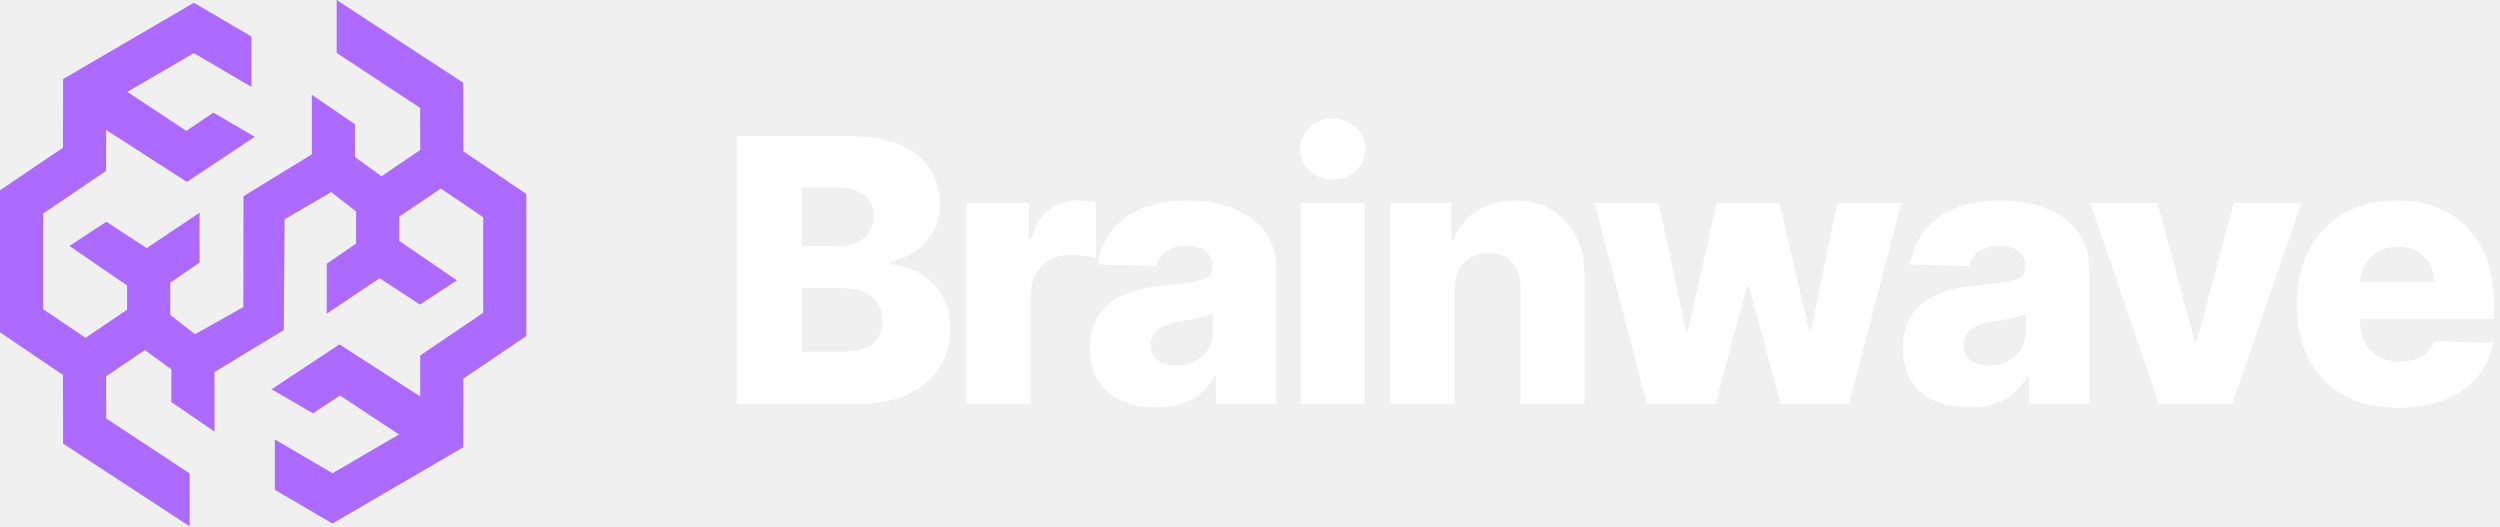
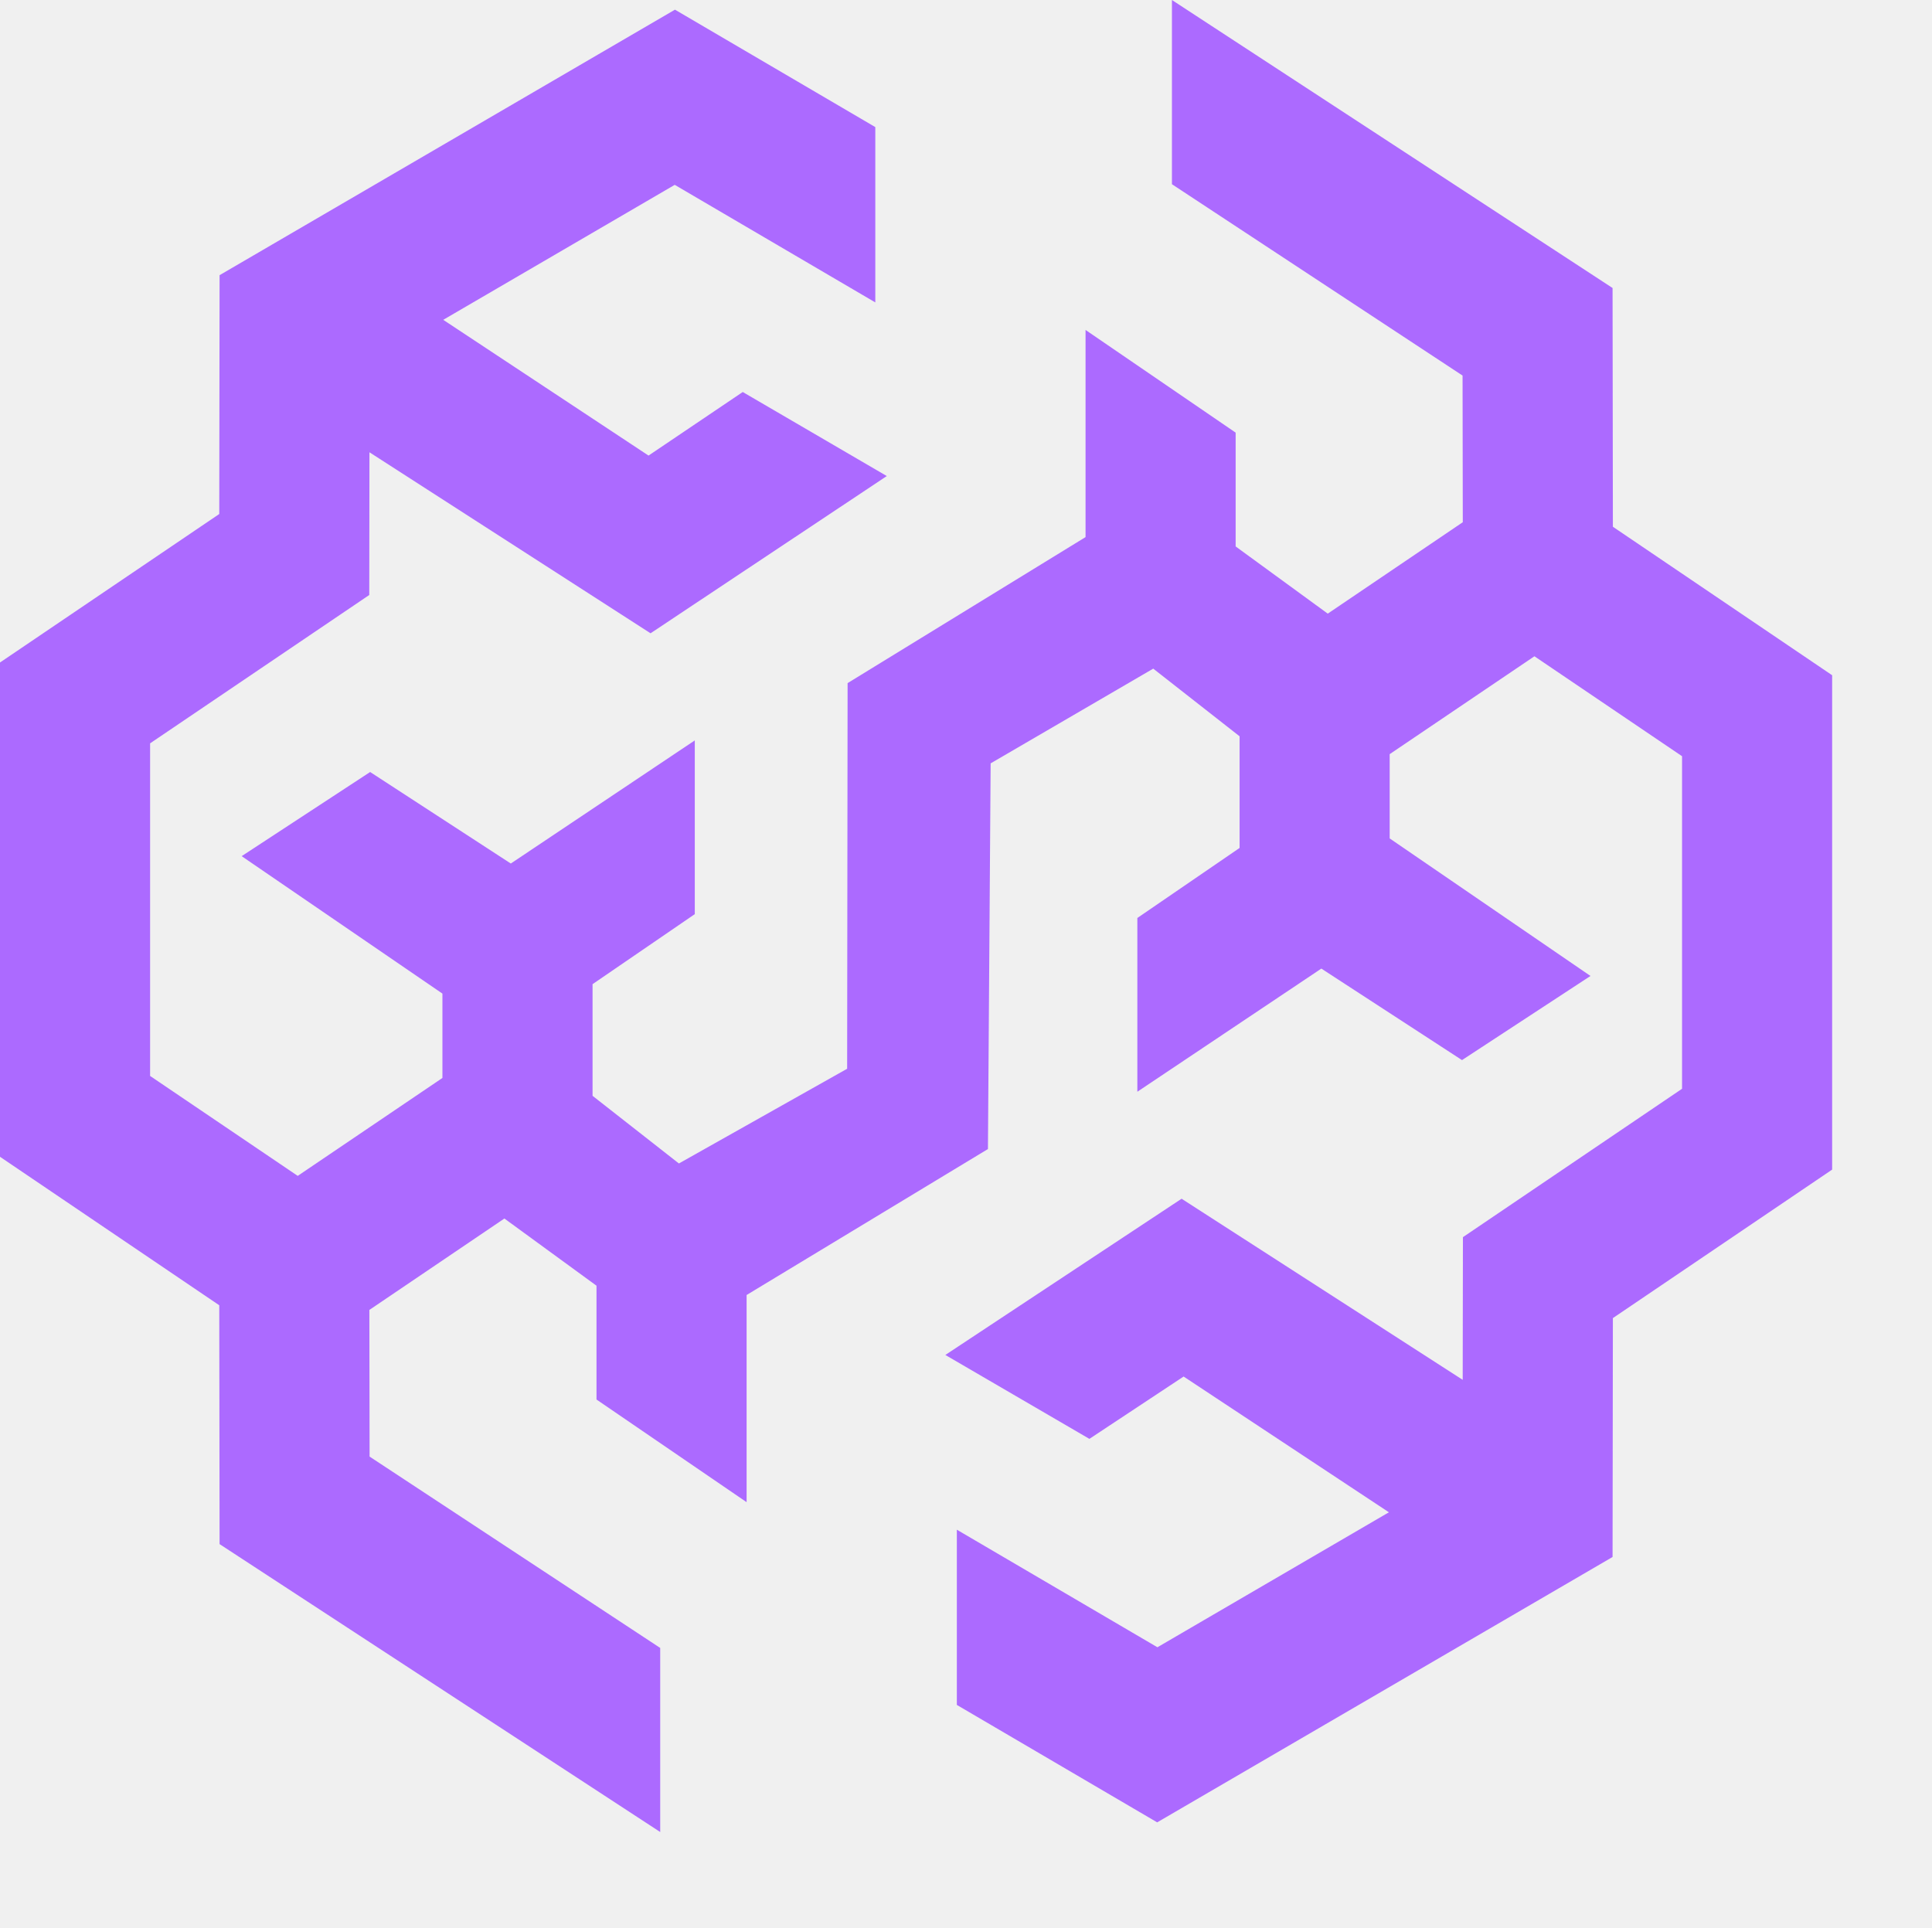
- <svg xmlns="http://www.w3.org/2000/svg" width="190" height="40" viewBox="0 0 190 40">
-   <g fill="none" fill-rule="evenodd">
-     <path fill="#FFF" fill-rule="nonzero" d="M56 30.704 56 10.34 64.492 10.34C66.016 10.34 67.292 10.556 68.32 10.986 69.354 11.417 70.129 12.021 70.646 12.796 71.17 13.572 71.432 14.47 71.432 15.491 71.432 16.266 71.269 16.959 70.945 17.569 70.62 18.172 70.172 18.673 69.602 19.07 69.032 19.468 68.373 19.746 67.624 19.905L67.624 20.104C68.445 20.144 69.204 20.366 69.901 20.771 70.603 21.175 71.167 21.738 71.591 22.461 72.015 23.177 72.227 24.025 72.227 25.006 72.227 26.1 71.949 27.078 71.392 27.94 70.835 28.795 70.03 29.471 68.976 29.968 67.922 30.459 66.642 30.704 65.138 30.704L56 30.704ZM60.922 26.736 63.965 26.736C65.032 26.736 65.817 26.534 66.321 26.13 66.831 25.726 67.087 25.162 67.087 24.44 67.087 23.916 66.964 23.465 66.719 23.087 66.474 22.703 66.126 22.408 65.675 22.202 65.224 21.99 64.684 21.884 64.054 21.884L60.922 21.884 60.922 26.736ZM60.922 18.712 63.646 18.712C64.183 18.712 64.66 18.623 65.078 18.444 65.496 18.265 65.82 18.006 66.053 17.668 66.291 17.33 66.41 16.923 66.41 16.445 66.41 15.762 66.169 15.226 65.685 14.835 65.201 14.443 64.548 14.248 63.726 14.248L60.922 14.248 60.922 18.712ZM73.474 30.704 73.474 15.431 78.197 15.431 78.197 18.215 78.356 18.215C78.634 17.208 79.088 16.459 79.718 15.968 80.348 15.471 81.08 15.222 81.915 15.222 82.141 15.222 82.373 15.239 82.612 15.272 82.85 15.299 83.072 15.342 83.278 15.401L83.278 19.627C83.046 19.548 82.741 19.485 82.363 19.438 81.992 19.392 81.66 19.369 81.369 19.369 80.792 19.369 80.272 19.498 79.808 19.756 79.35 20.008 78.989 20.363 78.724 20.82 78.465 21.271 78.336 21.801 78.336 22.411L78.336 30.704 73.474 30.704ZM87.87 30.962C86.896 30.962 86.031 30.8 85.275 30.475 84.526 30.144 83.933 29.646 83.495 28.984 83.064 28.314 82.849 27.476 82.849 26.468 82.849 25.62 82.998 24.904 83.296 24.32 83.594 23.737 84.005 23.263 84.529 22.898 85.053 22.534 85.656 22.259 86.339 22.073 87.022 21.881 87.751 21.752 88.526 21.685 89.395 21.606 90.094 21.523 90.624 21.437 91.155 21.344 91.539 21.215 91.778 21.049 92.023 20.877 92.146 20.635 92.146 20.323L92.146 20.273C92.146 19.763 91.97 19.369 91.619 19.09 91.267 18.812 90.793 18.673 90.197 18.673 89.554 18.673 89.037 18.812 88.646 19.09 88.255 19.369 88.006 19.753 87.9 20.244L83.415 20.084C83.548 19.157 83.889 18.328 84.44 17.599 84.996 16.863 85.759 16.286 86.727 15.869 87.701 15.444 88.871 15.232 90.237 15.232 91.211 15.232 92.109 15.348 92.931 15.58 93.753 15.806 94.469 16.137 95.079 16.575 95.689 17.005 96.159 17.536 96.491 18.166 96.829 18.795 96.998 19.514 96.998 20.323L96.998 30.704 92.424 30.704 92.424 28.576 92.305 28.576C92.033 29.093 91.685 29.53 91.261 29.889 90.843 30.247 90.349 30.515 89.779 30.694 89.216 30.873 88.579 30.962 87.87 30.962ZM89.371 27.78C89.895 27.78 90.366 27.674 90.783 27.462 91.208 27.25 91.546 26.959 91.798 26.587 92.049 26.209 92.175 25.772 92.175 25.275L92.175 23.823C92.036 23.896 91.867 23.962 91.668 24.022 91.476 24.082 91.264 24.138 91.032 24.191 90.8 24.244 90.561 24.291 90.316 24.33 90.071 24.37 89.835 24.407 89.61 24.44 89.153 24.512 88.762 24.625 88.437 24.778 88.119 24.93 87.873 25.129 87.701 25.374 87.535 25.613 87.453 25.898 87.453 26.229 87.453 26.733 87.632 27.118 87.989 27.383 88.354 27.648 88.815 27.78 89.371 27.78ZM98.851 30.704 98.851 15.431 103.713 15.431 103.713 30.704 98.851 30.704ZM101.287 13.651C100.604 13.651 100.018 13.426 99.527 12.975 99.037 12.518 98.791 11.968 98.791 11.325 98.791 10.688 99.037 10.145 99.527 9.694 100.018 9.236 100.604 9.008 101.287 9.008 101.976 9.008 102.563 9.236 103.047 9.694 103.537 10.145 103.783 10.688 103.783 11.325 103.783 11.968 103.537 12.518 103.047 12.975 102.563 13.426 101.976 13.651 101.287 13.651ZM110.55 21.994 110.55 30.704 105.688 30.704 105.688 15.431 110.312 15.431 110.312 18.235 110.481 18.235C110.819 17.3 111.395 16.568 112.211 16.038 113.026 15.501 113.997 15.232 115.124 15.232 116.198 15.232 117.129 15.474 117.918 15.958 118.714 16.435 119.33 17.105 119.768 17.967 120.212 18.822 120.43 19.823 120.424 20.97L120.424 30.704 115.562 30.704 115.562 21.924C115.568 21.076 115.353 20.413 114.915 19.935 114.484 19.458 113.884 19.22 113.116 19.22 112.605 19.22 112.154 19.332 111.763 19.558 111.379 19.776 111.08 20.091 110.868 20.502 110.663 20.913 110.557 21.41 110.55 21.994Z" />
-     <polygon fill="#FFF" fill-rule="nonzero" points="125.168 30.704 121.19 15.431 126.073 15.431 128.131 25.215 128.26 25.215 130.467 15.431 135.23 15.431 137.497 25.146 137.627 25.146 139.625 15.431 144.507 15.431 140.52 30.704 135.32 30.704 132.933 21.805 132.764 21.805 130.378 30.704" />
-     <path fill="#FFF" fill-rule="nonzero" d="M149.644,30.962 C148.67,30.962 147.805,30.8 147.049,30.475 C146.3,30.144 145.706,29.646 145.269,28.984 C144.838,28.314 144.623,27.476 144.623,26.468 C144.623,25.62 144.772,24.904 145.07,24.32 C145.368,23.737 145.779,23.263 146.303,22.898 C146.827,22.534 147.43,22.259 148.113,22.073 C148.796,21.881 149.525,21.752 150.3,21.685 C151.169,21.606 151.868,21.523 152.398,21.437 C152.929,21.344 153.313,21.215 153.552,21.049 C153.797,20.877 153.92,20.635 153.92,20.323 L153.92,20.273 C153.92,19.763 153.744,19.369 153.393,19.09 C153.041,18.812 152.567,18.673 151.971,18.673 C151.328,18.673 150.811,18.812 150.42,19.09 C150.028,19.369 149.78,19.753 149.674,20.244 L145.189,20.084 C145.322,19.157 145.663,18.328 146.214,17.599 C146.77,16.863 147.533,16.286 148.501,15.869 C149.475,15.444 150.645,15.232 152.01,15.232 C152.985,15.232 153.883,15.348 154.705,15.58 C155.527,15.806 156.243,16.137 156.853,16.575 C157.463,17.005 157.933,17.536 158.265,18.166 C158.603,18.795 158.772,19.514 158.772,20.323 L158.772,30.704 L154.198,30.704 L154.198,28.576 L154.079,28.576 C153.807,29.093 153.459,29.53 153.035,29.889 C152.617,30.247 152.123,30.515 151.553,30.694 C150.99,30.873 150.353,30.962 149.644,30.962 Z M151.145,27.78 C151.669,27.78 152.14,27.674 152.557,27.462 C152.982,27.25 153.32,26.959 153.572,26.587 C153.823,26.209 153.949,25.772 153.949,25.275 L153.949,23.823 C153.81,23.896 153.641,23.962 153.442,24.022 C153.25,24.082 153.038,24.138 152.806,24.191 C152.574,24.244 152.335,24.291 152.09,24.33 C151.845,24.37 151.609,24.407 151.384,24.44 C150.927,24.512 150.536,24.625 150.211,24.778 C149.893,24.93 149.647,25.129 149.475,25.374 C149.309,25.613 149.226,25.898 149.226,26.229 C149.226,26.733 149.405,27.118 149.763,27.383 C150.128,27.648 150.589,27.78 151.145,27.78 Z" />
-     <polygon fill="#FFF" fill-rule="nonzero" points="174.893 15.431 169.653 30.704 164.085 30.704 158.855 15.431 163.976 15.431 166.79 25.951 166.949 25.951 169.773 15.431" />
-     <path fill="#FFF" fill-rule="nonzero" d="M182.285,30.992 C180.687,30.992 179.308,30.677 178.148,30.048 C176.995,29.411 176.107,28.506 175.484,27.333 C174.867,26.153 174.559,24.751 174.559,23.127 C174.559,21.549 174.87,20.171 175.493,18.991 C176.117,17.804 176.995,16.883 178.128,16.227 C179.262,15.564 180.598,15.232 182.136,15.232 C183.223,15.232 184.217,15.401 185.118,15.739 C186.02,16.077 186.799,16.578 187.455,17.241 C188.111,17.904 188.622,18.722 188.986,19.697 C189.351,20.665 189.533,21.775 189.533,23.028 L189.533,24.241 L176.259,24.241 L176.259,21.417 L185.009,21.417 C185.002,20.9 184.88,20.439 184.641,20.035 C184.403,19.63 184.074,19.316 183.657,19.09 C183.246,18.858 182.772,18.742 182.235,18.742 C181.691,18.742 181.204,18.865 180.773,19.11 C180.342,19.349 180.001,19.677 179.749,20.095 C179.497,20.505 179.365,20.973 179.351,21.497 L179.351,24.37 C179.351,24.993 179.474,25.54 179.719,26.011 C179.965,26.475 180.313,26.836 180.763,27.095 C181.214,27.353 181.751,27.482 182.374,27.482 C182.805,27.482 183.196,27.423 183.547,27.303 C183.899,27.184 184.2,27.008 184.452,26.776 C184.704,26.544 184.893,26.259 185.019,25.921 L189.484,26.05 C189.298,27.051 188.89,27.923 188.261,28.666 C187.637,29.401 186.819,29.975 185.805,30.386 C184.79,30.79 183.617,30.992 182.285,30.992 Z" />
-     <polygon fill="#AC6AFF" fill-rule="nonzero" points="35.213 11.501 35.206 6.288 25.586 0 25.586 4.022 31.931 8.2 31.936 11.402 28.988 13.398 26.977 11.931 26.977 9.446 23.7 7.204 23.7 11.727 18.505 14.915 18.495 23.335 14.822 25.403 12.937 23.926 12.937 21.488 15.169 19.959 15.169 19.939 15.169 16.166 11.152 18.854 8.081 16.856 5.276 18.693 9.659 21.694 9.659 23.536 6.5 25.674 3.277 23.492 3.277 16.23 8.062 12.991 8.066 9.875 14.203 13.827 19.361 10.394 16.216 8.559 14.159 9.947 9.677 6.983 14.731 4.036 19.11 6.603 19.11 2.775 14.736 .211 4.794 6.008 4.787 11.223 0 14.465 0 25.257 4.787 28.499 4.794 33.714 14.414 40 14.414 35.981 8.069 31.803 8.064 28.601 11.012 26.605 13.023 28.072 13.023 30.557 16.3 32.798 16.3 28.275 21.569 25.088 21.628 16.667 25.178 14.599 27.063 16.076 27.063 18.514 24.831 20.043 24.831 20.063 24.831 23.837 28.848 21.148 31.919 23.146 34.724 21.309 30.34 18.306 30.34 16.466 33.5 14.329 36.723 16.511 36.723 23.772 31.939 27.012 31.934 30.127 25.797 26.173 20.639 29.584 23.784 31.416 25.841 30.055 30.323 33.019 25.269 35.966 20.89 33.399 20.89 37.225 25.264 39.789 35.206 33.995 35.213 28.779 40 25.537 40 14.743" />
+ <svg xmlns="http://www.w3.org/2000/svg" viewBox="0 0 42.18 42.085" style="max-height: 500px" width="42.18" height="42.085">
+   <g fill-rule="evenodd" fill="none">
+     <path d="M56 30.704 56 10.34 64.492 10.34C66.016 10.34 67.292 10.556 68.32 10.986 69.354 11.417 70.129 12.021 70.646 12.796 71.17 13.572 71.432 14.47 71.432 15.491 71.432 16.266 71.269 16.959 70.945 17.569 70.62 18.172 70.172 18.673 69.602 19.07 69.032 19.468 68.373 19.746 67.624 19.905L67.624 20.104C68.445 20.144 69.204 20.366 69.901 20.771 70.603 21.175 71.167 21.738 71.591 22.461 72.015 23.177 72.227 24.025 72.227 25.006 72.227 26.1 71.949 27.078 71.392 27.94 70.835 28.795 70.03 29.471 68.976 29.968 67.922 30.459 66.642 30.704 65.138 30.704L56 30.704ZM60.922 26.736 63.965 26.736C65.032 26.736 65.817 26.534 66.321 26.13 66.831 25.726 67.087 25.162 67.087 24.44 67.087 23.916 66.964 23.465 66.719 23.087 66.474 22.703 66.126 22.408 65.675 22.202 65.224 21.99 64.684 21.884 64.054 21.884L60.922 21.884 60.922 26.736ZM60.922 18.712 63.646 18.712C64.183 18.712 64.66 18.623 65.078 18.444 65.496 18.265 65.82 18.006 66.053 17.668 66.291 17.33 66.41 16.923 66.41 16.445 66.41 15.762 66.169 15.226 65.685 14.835 65.201 14.443 64.548 14.248 63.726 14.248L60.922 14.248 60.922 18.712ZM73.474 30.704 73.474 15.431 78.197 15.431 78.197 18.215 78.356 18.215C78.634 17.208 79.088 16.459 79.718 15.968 80.348 15.471 81.08 15.222 81.915 15.222 82.141 15.222 82.373 15.239 82.612 15.272 82.85 15.299 83.072 15.342 83.278 15.401L83.278 19.627C83.046 19.548 82.741 19.485 82.363 19.438 81.992 19.392 81.66 19.369 81.369 19.369 80.792 19.369 80.272 19.498 79.808 19.756 79.35 20.008 78.989 20.363 78.724 20.82 78.465 21.271 78.336 21.801 78.336 22.411L78.336 30.704 73.474 30.704ZM87.87 30.962C86.896 30.962 86.031 30.8 85.275 30.475 84.526 30.144 83.933 29.646 83.495 28.984 83.064 28.314 82.849 27.476 82.849 26.468 82.849 25.62 82.998 24.904 83.296 24.32 83.594 23.737 84.005 23.263 84.529 22.898 85.053 22.534 85.656 22.259 86.339 22.073 87.022 21.881 87.751 21.752 88.526 21.685 89.395 21.606 90.094 21.523 90.624 21.437 91.155 21.344 91.539 21.215 91.778 21.049 92.023 20.877 92.146 20.635 92.146 20.323L92.146 20.273C92.146 19.763 91.97 19.369 91.619 19.09 91.267 18.812 90.793 18.673 90.197 18.673 89.554 18.673 89.037 18.812 88.646 19.09 88.255 19.369 88.006 19.753 87.9 20.244L83.415 20.084C83.548 19.157 83.889 18.328 84.44 17.599 84.996 16.863 85.759 16.286 86.727 15.869 87.701 15.444 88.871 15.232 90.237 15.232 91.211 15.232 92.109 15.348 92.931 15.58 93.753 15.806 94.469 16.137 95.079 16.575 95.689 17.005 96.159 17.536 96.491 18.166 96.829 18.795 96.998 19.514 96.998 20.323L96.998 30.704 92.424 30.704 92.424 28.576 92.305 28.576C92.033 29.093 91.685 29.53 91.261 29.889 90.843 30.247 90.349 30.515 89.779 30.694 89.216 30.873 88.579 30.962 87.87 30.962ZM89.371 27.78C89.895 27.78 90.366 27.674 90.783 27.462 91.208 27.25 91.546 26.959 91.798 26.587 92.049 26.209 92.175 25.772 92.175 25.275L92.175 23.823C92.036 23.896 91.867 23.962 91.668 24.022 91.476 24.082 91.264 24.138 91.032 24.191 90.8 24.244 90.561 24.291 90.316 24.33 90.071 24.37 89.835 24.407 89.61 24.44 89.153 24.512 88.762 24.625 88.437 24.778 88.119 24.93 87.873 25.129 87.701 25.374 87.535 25.613 87.453 25.898 87.453 26.229 87.453 26.733 87.632 27.118 87.989 27.383 88.354 27.648 88.815 27.78 89.371 27.78ZM98.851 30.704 98.851 15.431 103.713 15.431 103.713 30.704 98.851 30.704ZM101.287 13.651C100.604 13.651 100.018 13.426 99.527 12.975 99.037 12.518 98.791 11.968 98.791 11.325 98.791 10.688 99.037 10.145 99.527 9.694 100.018 9.236 100.604 9.008 101.287 9.008 101.976 9.008 102.563 9.236 103.047 9.694 103.537 10.145 103.783 10.688 103.783 11.325 103.783 11.968 103.537 12.518 103.047 12.975 102.563 13.426 101.976 13.651 101.287 13.651ZM110.55 21.994 110.55 30.704 105.688 30.704 105.688 15.431 110.312 15.431 110.312 18.235 110.481 18.235C110.819 17.3 111.395 16.568 112.211 16.038 113.026 15.501 113.997 15.232 115.124 15.232 116.198 15.232 117.129 15.474 117.918 15.958 118.714 16.435 119.33 17.105 119.768 17.967 120.212 18.822 120.43 19.823 120.424 20.97L120.424 30.704 115.562 30.704 115.562 21.924C115.568 21.076 115.353 20.413 114.915 19.935 114.484 19.458 113.884 19.22 113.116 19.22 112.605 19.22 112.154 19.332 111.763 19.558 111.379 19.776 111.08 20.091 110.868 20.502 110.663 20.913 110.557 21.41 110.55 21.994Z" fill-rule="nonzero" fill="#FFF" />
+     <polygon points="125.168 30.704 121.19 15.431 126.073 15.431 128.131 25.215 128.26 25.215 130.467 15.431 135.23 15.431 137.497 25.146 137.627 25.146 139.625 15.431 144.507 15.431 140.52 30.704 135.32 30.704 132.933 21.805 132.764 21.805 130.378 30.704" fill-rule="nonzero" fill="#FFF" />
+     <path d="M149.644,30.962 C148.67,30.962 147.805,30.8 147.049,30.475 C146.3,30.144 145.706,29.646 145.269,28.984 C144.838,28.314 144.623,27.476 144.623,26.468 C144.623,25.62 144.772,24.904 145.07,24.32 C145.368,23.737 145.779,23.263 146.303,22.898 C146.827,22.534 147.43,22.259 148.113,22.073 C148.796,21.881 149.525,21.752 150.3,21.685 C151.169,21.606 151.868,21.523 152.398,21.437 C152.929,21.344 153.313,21.215 153.552,21.049 C153.797,20.877 153.92,20.635 153.92,20.323 L153.92,20.273 C153.92,19.763 153.744,19.369 153.393,19.09 C153.041,18.812 152.567,18.673 151.971,18.673 C151.328,18.673 150.811,18.812 150.42,19.09 C150.028,19.369 149.78,19.753 149.674,20.244 L145.189,20.084 C145.322,19.157 145.663,18.328 146.214,17.599 C146.77,16.863 147.533,16.286 148.501,15.869 C149.475,15.444 150.645,15.232 152.01,15.232 C152.985,15.232 153.883,15.348 154.705,15.58 C155.527,15.806 156.243,16.137 156.853,16.575 C157.463,17.005 157.933,17.536 158.265,18.166 C158.603,18.795 158.772,19.514 158.772,20.323 L158.772,30.704 L154.198,30.704 L154.198,28.576 L154.079,28.576 C153.807,29.093 153.459,29.53 153.035,29.889 C152.617,30.247 152.123,30.515 151.553,30.694 C150.99,30.873 150.353,30.962 149.644,30.962 Z M151.145,27.78 C151.669,27.78 152.14,27.674 152.557,27.462 C152.982,27.25 153.32,26.959 153.572,26.587 C153.823,26.209 153.949,25.772 153.949,25.275 L153.949,23.823 C153.81,23.896 153.641,23.962 153.442,24.022 C153.25,24.082 153.038,24.138 152.806,24.191 C152.574,24.244 152.335,24.291 152.09,24.33 C151.845,24.37 151.609,24.407 151.384,24.44 C150.927,24.512 150.536,24.625 150.211,24.778 C149.893,24.93 149.647,25.129 149.475,25.374 C149.309,25.613 149.226,25.898 149.226,26.229 C149.226,26.733 149.405,27.118 149.763,27.383 C150.128,27.648 150.589,27.78 151.145,27.78 Z" fill-rule="nonzero" fill="#FFF" />
+     <polygon points="174.893 15.431 169.653 30.704 164.085 30.704 158.855 15.431 163.976 15.431 166.79 25.951 166.949 25.951 169.773 15.431" fill-rule="nonzero" fill="#FFF" />
+     <path d="M182.285,30.992 C180.687,30.992 179.308,30.677 178.148,30.048 C176.995,29.411 176.107,28.506 175.484,27.333 C174.867,26.153 174.559,24.751 174.559,23.127 C174.559,21.549 174.87,20.171 175.493,18.991 C176.117,17.804 176.995,16.883 178.128,16.227 C179.262,15.564 180.598,15.232 182.136,15.232 C183.223,15.232 184.217,15.401 185.118,15.739 C186.02,16.077 186.799,16.578 187.455,17.241 C188.111,17.904 188.622,18.722 188.986,19.697 C189.351,20.665 189.533,21.775 189.533,23.028 L189.533,24.241 L176.259,24.241 L176.259,21.417 L185.009,21.417 C185.002,20.9 184.88,20.439 184.641,20.035 C184.403,19.63 184.074,19.316 183.657,19.09 C183.246,18.858 182.772,18.742 182.235,18.742 C181.691,18.742 181.204,18.865 180.773,19.11 C180.342,19.349 180.001,19.677 179.749,20.095 C179.497,20.505 179.365,20.973 179.351,21.497 L179.351,24.37 C179.351,24.993 179.474,25.54 179.719,26.011 C179.965,26.475 180.313,26.836 180.763,27.095 C181.214,27.353 181.751,27.482 182.374,27.482 C182.805,27.482 183.196,27.423 183.547,27.303 C183.899,27.184 184.2,27.008 184.452,26.776 C184.704,26.544 184.893,26.259 185.019,25.921 L189.484,26.05 C189.298,27.051 188.89,27.923 188.261,28.666 C187.637,29.401 186.819,29.975 185.805,30.386 C184.79,30.79 183.617,30.992 182.285,30.992 Z" fill-rule="nonzero" fill="#FFF" />
+     <polygon points="35.213 11.501 35.206 6.288 25.586 0 25.586 4.022 31.931 8.2 31.936 11.402 28.988 13.398 26.977 11.931 26.977 9.446 23.7 7.204 23.7 11.727 18.505 14.915 18.495 23.335 14.822 25.403 12.937 23.926 12.937 21.488 15.169 19.959 15.169 19.939 15.169 16.166 11.152 18.854 8.081 16.856 5.276 18.693 9.659 21.694 9.659 23.536 6.5 25.674 3.277 23.492 3.277 16.23 8.062 12.991 8.066 9.875 14.203 13.827 19.361 10.394 16.216 8.559 14.159 9.947 9.677 6.983 14.731 4.036 19.11 6.603 19.11 2.775 14.736 .211 4.794 6.008 4.787 11.223 0 14.465 0 25.257 4.787 28.499 4.794 33.714 14.414 40 14.414 35.981 8.069 31.803 8.064 28.601 11.012 26.605 13.023 28.072 13.023 30.557 16.3 32.798 16.3 28.275 21.569 25.088 21.628 16.667 25.178 14.599 27.063 16.076 27.063 18.514 24.831 20.043 24.831 20.063 24.831 23.837 28.848 21.148 31.919 23.146 34.724 21.309 30.34 18.306 30.34 16.466 33.5 14.329 36.723 16.511 36.723 23.772 31.939 27.012 31.934 30.127 25.797 26.173 20.639 29.584 23.784 31.416 25.841 30.055 30.323 33.019 25.269 35.966 20.89 33.399 20.89 37.225 25.264 39.789 35.206 33.995 35.213 28.779 40 25.537 40 14.743" fill-rule="nonzero" fill="#AC6AFF" />
  </g>
</svg>
